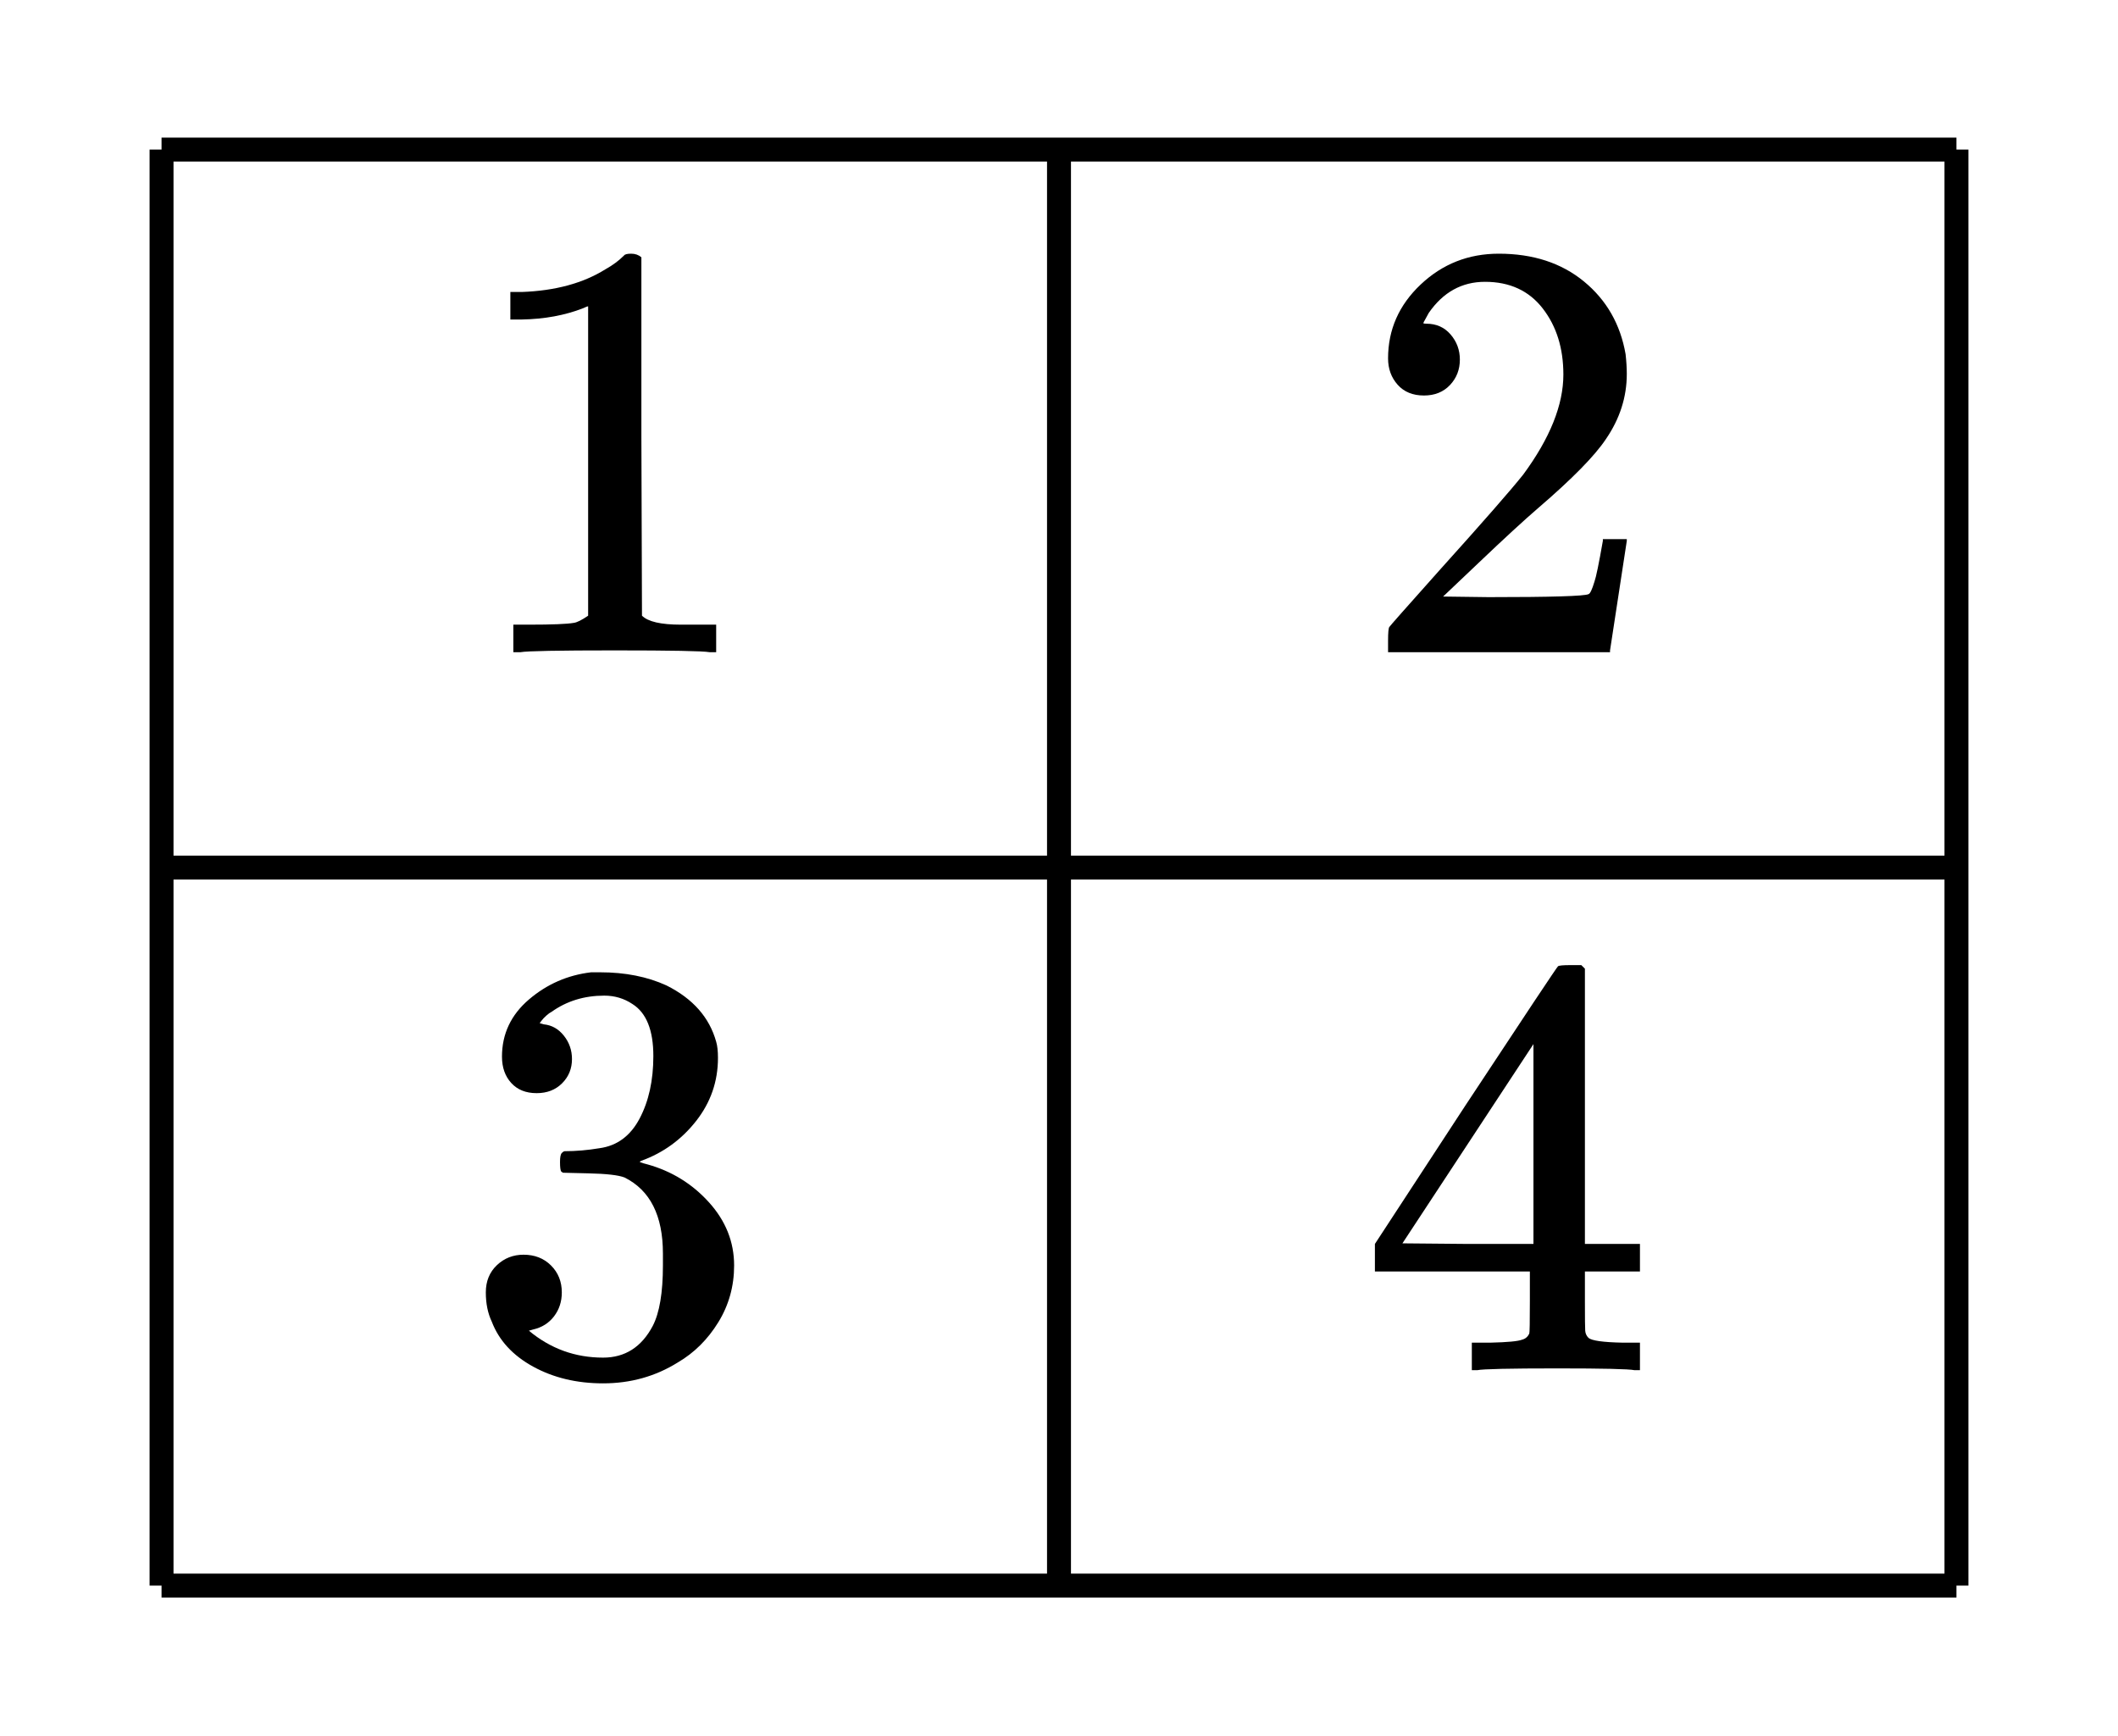
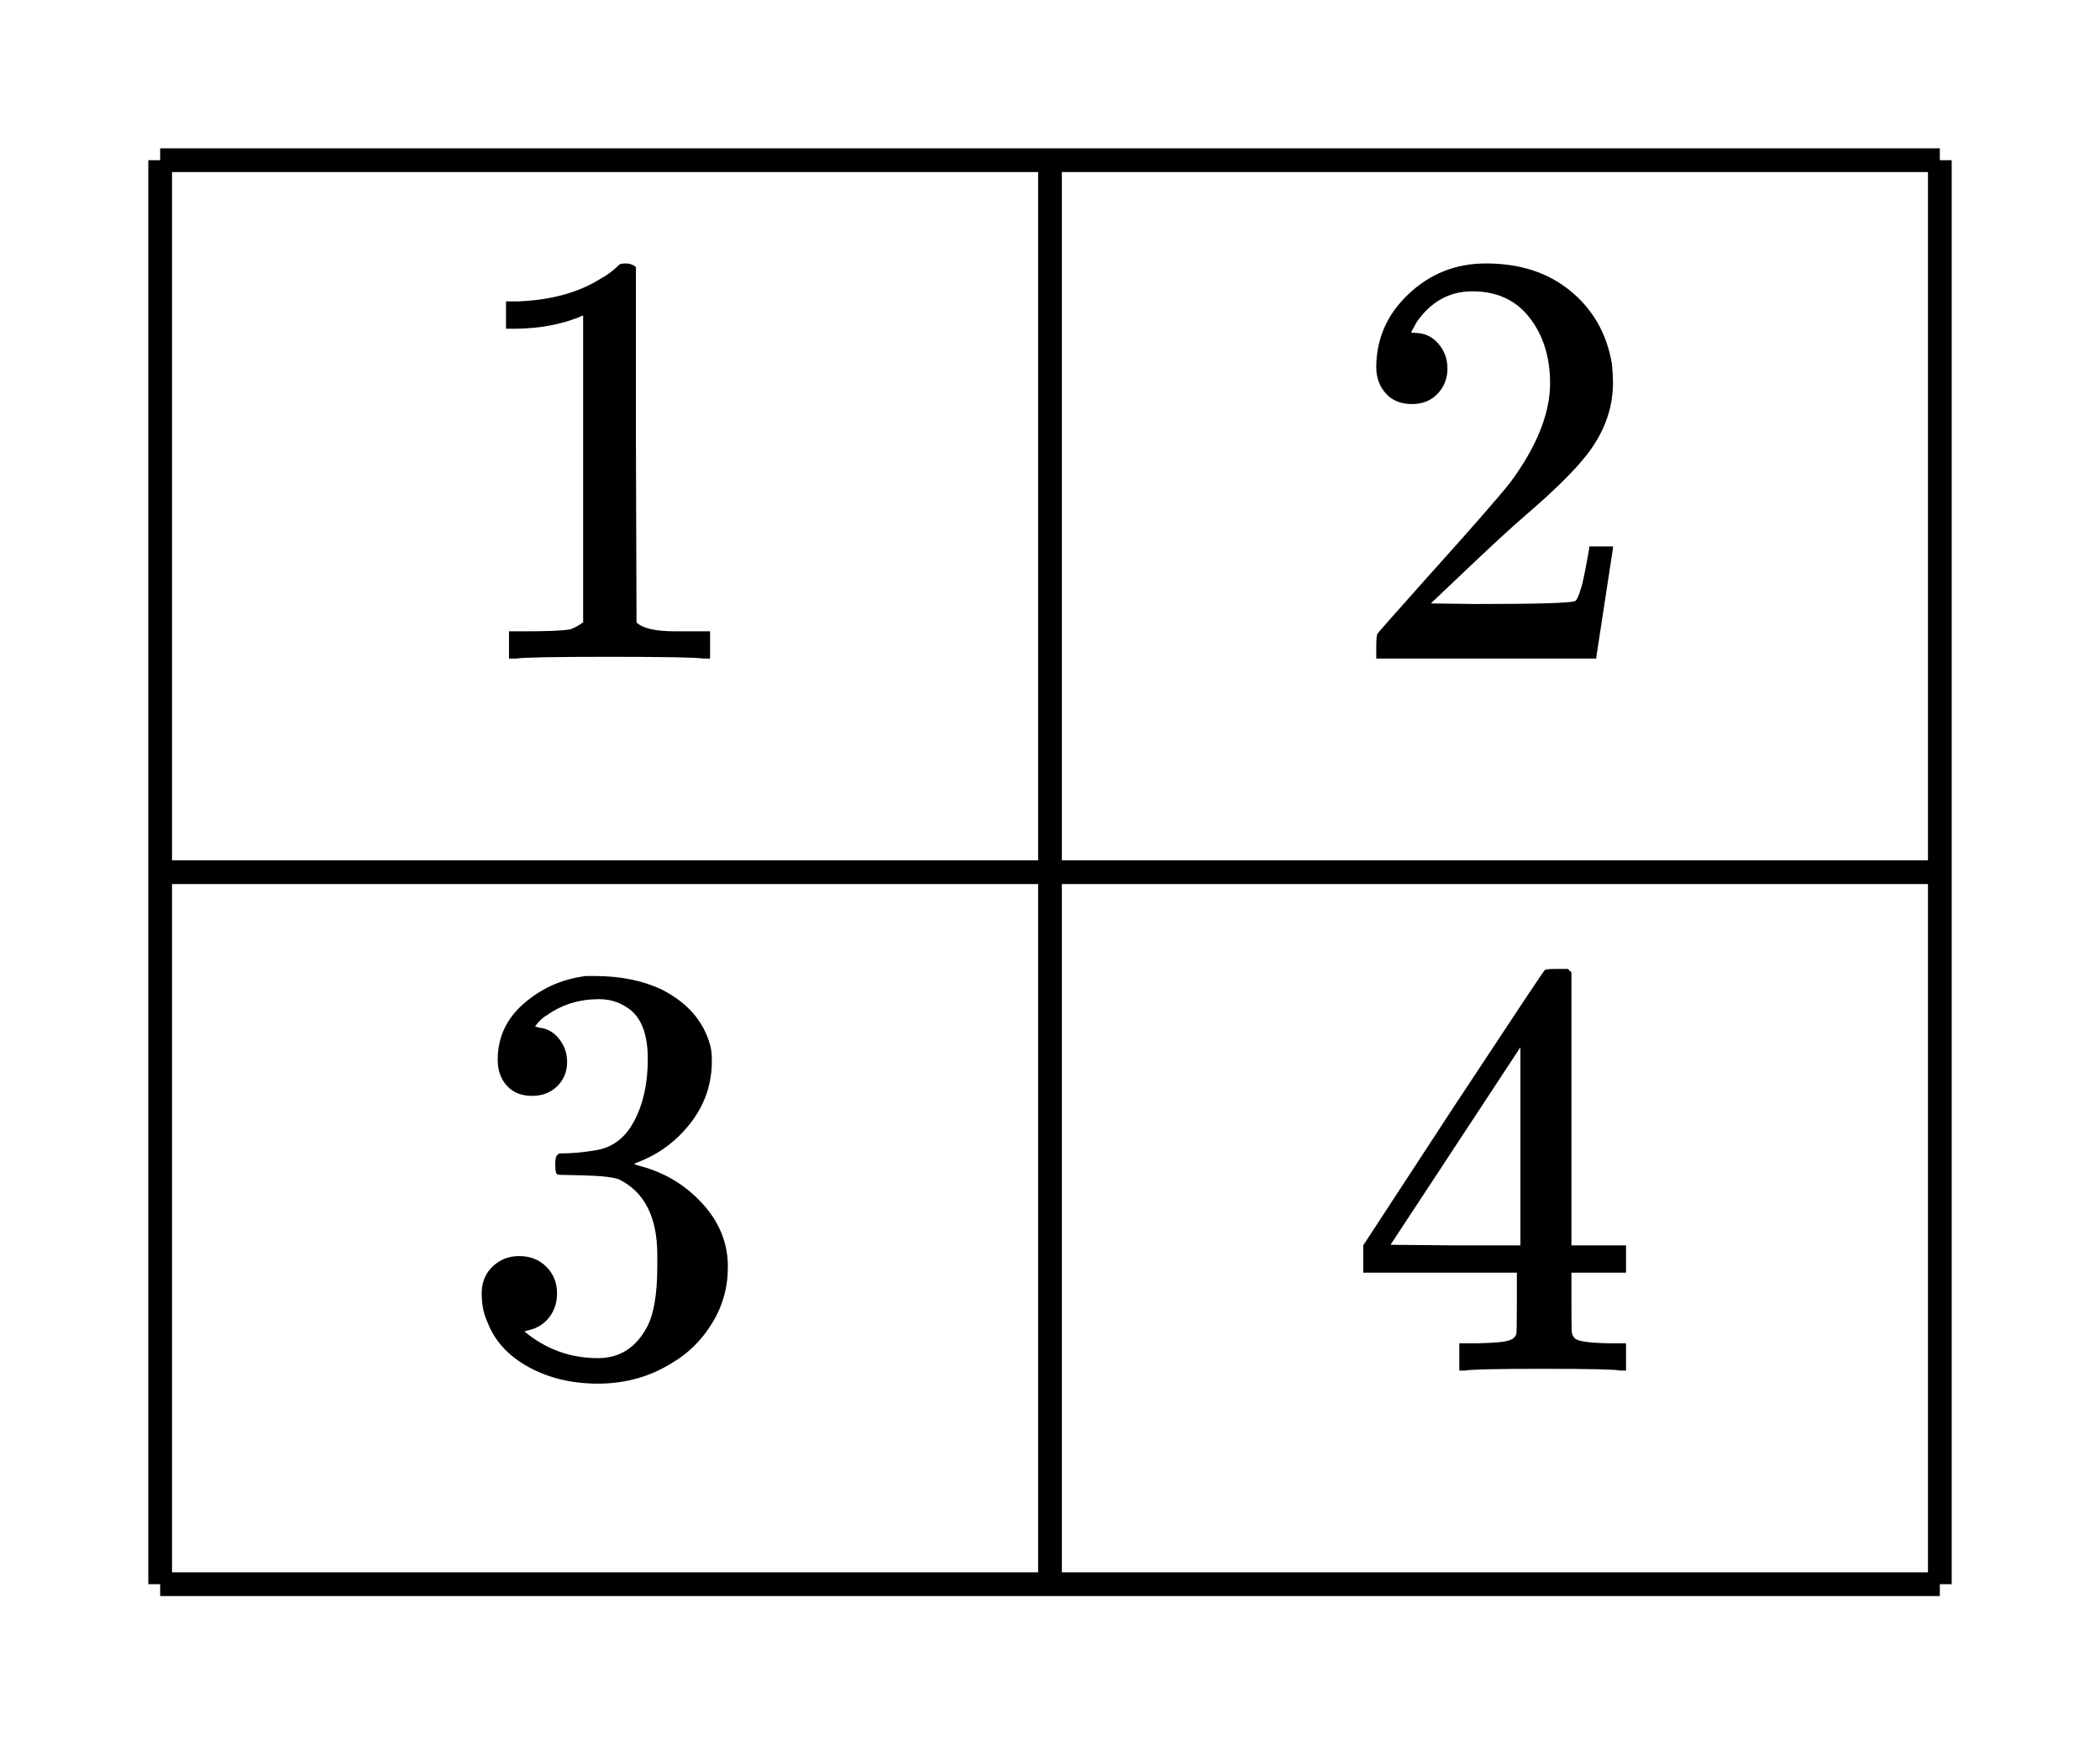
- <svg xmlns="http://www.w3.org/2000/svg" viewBox="0 0 141.6 116" width="141.6" height="116">
-   <rect x="10.8" y="9.2" width="120" height="1.6" fill="rgba(0,0,0,1)" />
-   <rect x="10.8" y="57.2" width="120" height="1.6" fill="rgba(0,0,0,1)" />
-   <rect x="10.8" y="105.2" width="120" height="1.6" fill="rgba(0,0,0,1)" />
-   <rect x="10" y="10" width="1.6" height="96" fill="rgba(0,0,0,1)" />
-   <rect x="70" y="10" width="1.6" height="96" fill="rgba(0,0,0,1)" />
-   <rect x="130" y="10" width="1.6" height="96" fill="rgba(0,0,0,1)" />
-   <path d="M47.44 43.6 Q46.76 43.48 41.08 43.48 Q35.48 43.48 34.8 43.6 L34.32 43.6 L34.32 41.76 L35.36 41.76 Q37.68 41.76 38.36 41.64 Q38.68 41.6 39.32 41.16 L39.32 20.48 Q39.24 20.48 39 20.6 Q37.16 21.32 34.88 21.36 L34.12 21.36 L34.12 19.52 L34.88 19.52 Q38.24 19.4 40.48 18 Q41.2 17.6 41.72 17.08 Q41.8 16.96 42.2 16.96 Q42.6 16.96 42.88 17.2 L42.88 29.16 L42.92 41.16 Q43.52 41.76 45.52 41.76 L46.84 41.76 L47.88 41.76 L47.88 43.6 L47.44 43.6 L47.44 43.6 Z" fill="rgba(0,0,0,1)" fill-rule="evenodd" stroke="none" />
-   <path d="M95.2 26.44 Q94.08 26.44 93.44 25.72 Q92.8 25 92.8 23.96 Q92.8 21.08 94.98 19.02 Q97.16 16.96 100.2 16.96 Q103.64 16.96 105.9 18.82 Q108.16 20.68 108.68 23.68 Q108.76 24.4 108.76 25 Q108.76 27.32 107.36 29.36 Q106.24 31.04 102.84 33.96 Q101.4 35.2 98.84 37.64 L96.48 39.88 L99.52 39.92 Q105.8 39.92 106.2 39.72 Q106.36 39.68 106.6 38.88 Q106.76 38.44 107.16 36.16 L107.16 36.04 L108.76 36.04 L108.76 36.16 L107.64 43.48 L107.64 43.6 L92.8 43.6 L92.8 42.84 Q92.8 42.04 92.88 41.92 Q92.92 41.84 96.24 38.12 Q100.6 33.28 101.84 31.72 Q104.52 28.08 104.52 25.04 Q104.52 22.4 103.14 20.62 Q101.76 18.84 99.28 18.84 Q96.96 18.84 95.52 20.92 Q95.44 21.08 95.28 21.36 Q95.16 21.56 95.16 21.6 Q95.16 21.64 95.36 21.64 Q96.36 21.64 96.98 22.36 Q97.6 23.08 97.6 24.04 Q97.6 25.04 96.94 25.74 Q96.28 26.44 95.2 26.44 L95.2 26.44 Z" fill="rgba(0,0,0,1)" fill-rule="evenodd" stroke="none" />
-   <path d="M35.88 73.08 Q34.8 73.08 34.18 72.4 Q33.56 71.72 33.56 70.64 Q33.56 68.36 35.36 66.82 Q37.16 65.28 39.52 65 L40.12 65 Q42.64 65 44.56 65.88 Q47.2 67.2 47.88 69.64 Q48 70.04 48 70.72 Q48 73.08 46.54 74.94 Q45.08 76.8 42.88 77.6 Q42.68 77.68 42.88 77.72 Q42.96 77.76 43.28 77.84 Q45.72 78.52 47.4 80.38 Q49.08 82.24 49.08 84.6 Q49.08 86.68 48.02 88.4 Q46.96 90.12 45.32 91.08 Q43.08 92.48 40.32 92.48 Q37.68 92.48 35.64 91.36 Q33.6 90.24 32.88 88.36 Q32.48 87.52 32.48 86.4 Q32.48 85.28 33.22 84.58 Q33.96 83.88 35 83.88 Q36.12 83.88 36.84 84.6 Q37.56 85.32 37.56 86.4 Q37.56 87.32 37.04 88 Q36.52 88.68 35.64 88.88 L35.36 88.96 Q37.52 90.76 40.32 90.76 Q42.52 90.76 43.64 88.64 Q44.32 87.32 44.32 84.6 L44.32 83.8 Q44.32 80 41.76 78.72 Q41.16 78.48 39.32 78.44 L37.64 78.4 L37.52 78.32 Q37.44 78.2 37.44 77.68 Q37.44 77.2 37.56 77.08 Q37.68 76.96 37.76 76.96 Q38.88 76.96 40.08 76.76 Q41.84 76.52 42.76 74.78 Q43.68 73.04 43.68 70.6 Q43.68 68 42.28 67.12 Q41.44 66.56 40.4 66.56 Q38.4 66.56 36.88 67.64 Q36.72 67.72 36.52 67.9 Q36.32 68.08 36.2 68.24 L36.08 68.4 Q36.2 68.44 36.36 68.48 Q37.16 68.56 37.7 69.24 Q38.24 69.92 38.24 70.8 Q38.24 71.76 37.58 72.42 Q36.92 73.08 35.88 73.08 L35.88 73.08 Z" fill="rgba(0,0,0,1)" fill-rule="evenodd" stroke="none" />
-   <path d="M109.28 91.6 Q108.72 91.48 104.12 91.48 Q99.32 91.48 98.76 91.6 L98.4 91.6 L98.4 89.76 L99.64 89.76 Q101.36 89.72 101.76 89.56 Q102.08 89.48 102.24 89.16 Q102.28 89.08 102.28 87 L102.28 85 L91.92 85 L91.92 83.16 L97.96 73.92 Q104.08 64.64 104.16 64.6 Q104.24 64.52 105 64.52 L105.72 64.52 L105.96 64.76 L105.96 83.16 L109.64 83.16 L109.64 85 L105.96 85 L105.96 87.04 Q105.96 88.68 105.98 88.96 Q106 89.24 106.2 89.44 Q106.52 89.72 108.48 89.76 L109.64 89.76 L109.64 91.6 L109.28 91.6 L109.28 91.6 Z M102.52 83.16 L102.52 69.8 L93.76 83.12 L98.12 83.16 L102.52 83.16 L102.52 83.16 Z" fill="rgba(0,0,0,1)" fill-rule="evenodd" stroke="none" />
+ <svg xmlns="http://www.w3.org/2000/svg" viewBox="0 0 141.6 117.6" width="141.6" height="117.6">
+   <rect x="10.8" y="10" width="120" height="1.6" fill="rgba(0,0,0,1)" />
+   <rect x="10.8" y="58" width="120" height="1.6" fill="rgba(0,0,0,1)" />
+   <rect x="10.8" y="106" width="120" height="1.6" fill="rgba(0,0,0,1)" />
+   <rect x="10" y="10.8" width="1.6" height="96" fill="rgba(0,0,0,1)" />
+   <rect x="70" y="10.8" width="1.6" height="96" fill="rgba(0,0,0,1)" />
+   <rect x="130" y="10.8" width="1.6" height="96" fill="rgba(0,0,0,1)" />
+   <path d="M47.44 44.4 Q46.76 44.28 41.08 44.28 Q35.48 44.28 34.8 44.4 L34.32 44.4 L34.32 42.56 L35.36 42.56 Q37.68 42.56 38.36 42.44 Q38.68 42.4 39.32 41.96 L39.32 21.28 Q39.24 21.28 39 21.4 Q37.16 22.12 34.88 22.16 L34.12 22.16 L34.12 20.32 L34.88 20.32 Q38.24 20.2 40.48 18.8 Q41.2 18.4 41.72 17.88 Q41.8 17.76 42.2 17.76 Q42.6 17.76 42.88 18 L42.88 29.96 L42.92 41.96 Q43.52 42.56 45.52 42.56 L46.84 42.56 L47.88 42.56 L47.88 44.4 L47.44 44.4 L47.44 44.4 Z" fill="rgba(0,0,0,1)" fill-rule="evenodd" stroke="none" />
+   <path d="M95.2 27.24 Q94.08 27.24 93.44 26.52 Q92.8 25.8 92.8 24.76 Q92.8 21.88 94.98 19.82 Q97.16 17.76 100.2 17.76 Q103.64 17.76 105.9 19.62 Q108.16 21.48 108.68 24.48 Q108.76 25.2 108.76 25.8 Q108.76 28.12 107.36 30.16 Q106.24 31.84 102.84 34.76 Q101.4 36 98.84 38.44 L96.48 40.68 L99.52 40.72 Q105.8 40.72 106.2 40.52 Q106.36 40.48 106.6 39.68 Q106.76 39.24 107.16 36.96 L107.16 36.84 L108.76 36.84 L108.76 36.96 L107.64 44.28 L107.64 44.4 L92.8 44.4 L92.8 43.64 Q92.8 42.84 92.88 42.72 Q92.92 42.64 96.24 38.92 Q100.6 34.08 101.84 32.52 Q104.52 28.88 104.52 25.84 Q104.52 23.2 103.14 21.42 Q101.76 19.64 99.28 19.64 Q96.96 19.64 95.52 21.72 Q95.44 21.88 95.28 22.16 Q95.16 22.36 95.16 22.4 Q95.16 22.44 95.36 22.44 Q96.36 22.44 96.98 23.16 Q97.6 23.88 97.6 24.84 Q97.6 25.84 96.94 26.54 Q96.28 27.24 95.2 27.24 L95.2 27.24 Z" fill="rgba(0,0,0,1)" fill-rule="evenodd" stroke="none" />
+   <path d="M35.88 73.88 Q34.8 73.88 34.18 73.2 Q33.56 72.52 33.56 71.44 Q33.56 69.16 35.36 67.62 Q37.16 66.08 39.52 65.8 L40.12 65.8 Q42.64 65.8 44.56 66.68 Q47.2 68 47.88 70.44 Q48 70.84 48 71.52 Q48 73.88 46.54 75.74 Q45.08 77.6 42.88 78.4 Q42.68 78.48 42.88 78.52 Q42.96 78.56 43.28 78.64 Q45.72 79.32 47.4 81.18 Q49.08 83.04 49.08 85.4 Q49.08 87.48 48.02 89.2 Q46.96 90.92 45.32 91.88 Q43.08 93.28 40.32 93.28 Q37.68 93.28 35.64 92.16 Q33.6 91.04 32.88 89.16 Q32.48 88.32 32.48 87.2 Q32.48 86.08 33.22 85.38 Q33.96 84.68 35 84.68 Q36.12 84.68 36.84 85.4 Q37.56 86.12 37.56 87.2 Q37.56 88.12 37.04 88.8 Q36.52 89.48 35.64 89.68 L35.36 89.76 Q37.52 91.56 40.32 91.56 Q42.52 91.56 43.64 89.44 Q44.32 88.12 44.32 85.4 L44.32 84.6 Q44.32 80.8 41.76 79.52 Q41.16 79.28 39.32 79.24 L37.64 79.2 L37.52 79.12 Q37.44 79 37.44 78.48 Q37.44 78 37.56 77.88 Q37.68 77.76 37.76 77.76 Q38.88 77.76 40.08 77.56 Q41.84 77.32 42.76 75.58 Q43.68 73.84 43.68 71.4 Q43.68 68.8 42.28 67.92 Q41.44 67.36 40.4 67.36 Q38.4 67.36 36.88 68.44 Q36.72 68.52 36.52 68.7 Q36.32 68.88 36.2 69.04 L36.08 69.2 Q36.2 69.24 36.36 69.28 Q37.16 69.36 37.7 70.04 Q38.24 70.72 38.24 71.6 Q38.24 72.56 37.58 73.22 Q36.92 73.88 35.88 73.88 L35.88 73.88 Z" fill="rgba(0,0,0,1)" fill-rule="evenodd" stroke="none" />
+   <path d="M109.28 92.4 Q108.72 92.28 104.12 92.28 Q99.32 92.28 98.76 92.4 L98.4 92.4 L98.4 90.56 L99.64 90.56 Q101.36 90.52 101.76 90.36 Q102.08 90.28 102.24 89.96 Q102.28 89.88 102.28 87.8 L102.28 85.8 L91.92 85.8 L91.92 83.96 L97.96 74.72 Q104.08 65.44 104.16 65.4 Q104.24 65.32 105 65.32 L105.72 65.32 L105.96 65.56 L105.96 83.96 L109.64 83.96 L109.64 85.8 L105.96 85.8 L105.96 87.84 Q105.96 89.48 105.98 89.76 Q106 90.04 106.2 90.24 Q106.52 90.52 108.48 90.56 L109.64 90.56 L109.64 92.4 L109.28 92.4 L109.28 92.4 Z M102.52 83.96 L102.52 70.6 L93.76 83.92 L98.12 83.96 L102.52 83.96 L102.52 83.96 Z" fill="rgba(0,0,0,1)" fill-rule="evenodd" stroke="none" />
</svg>
